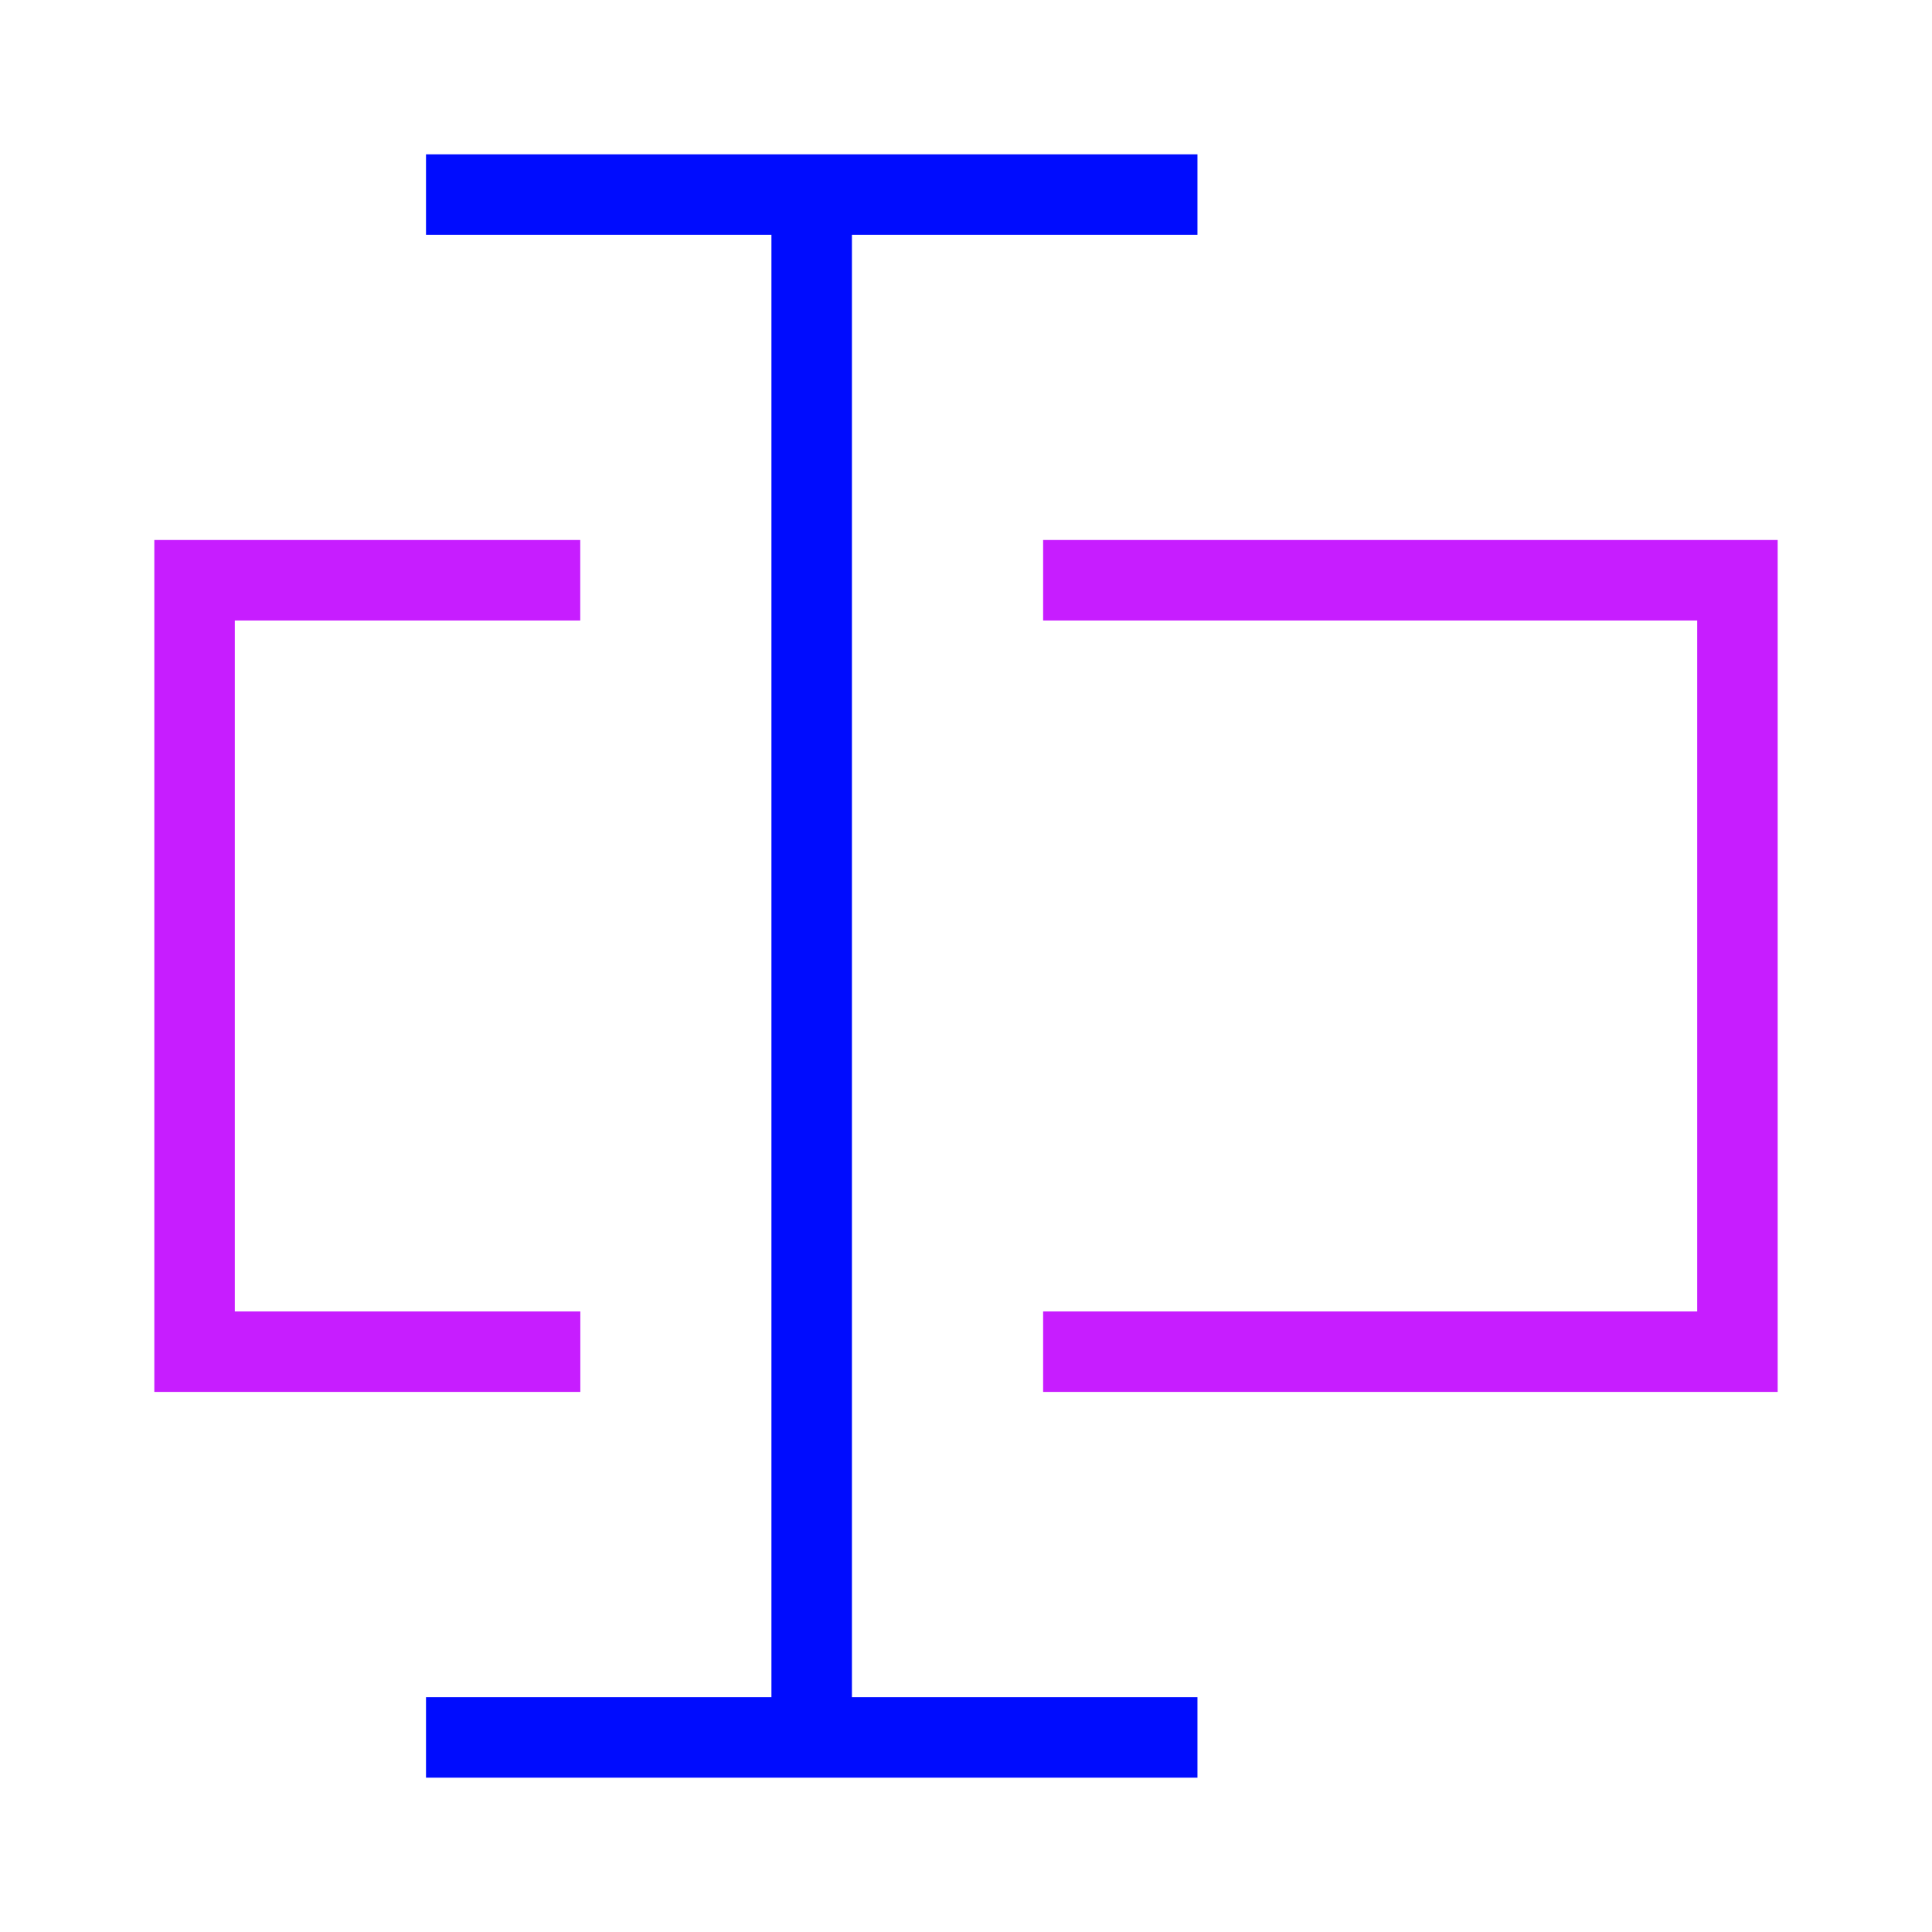
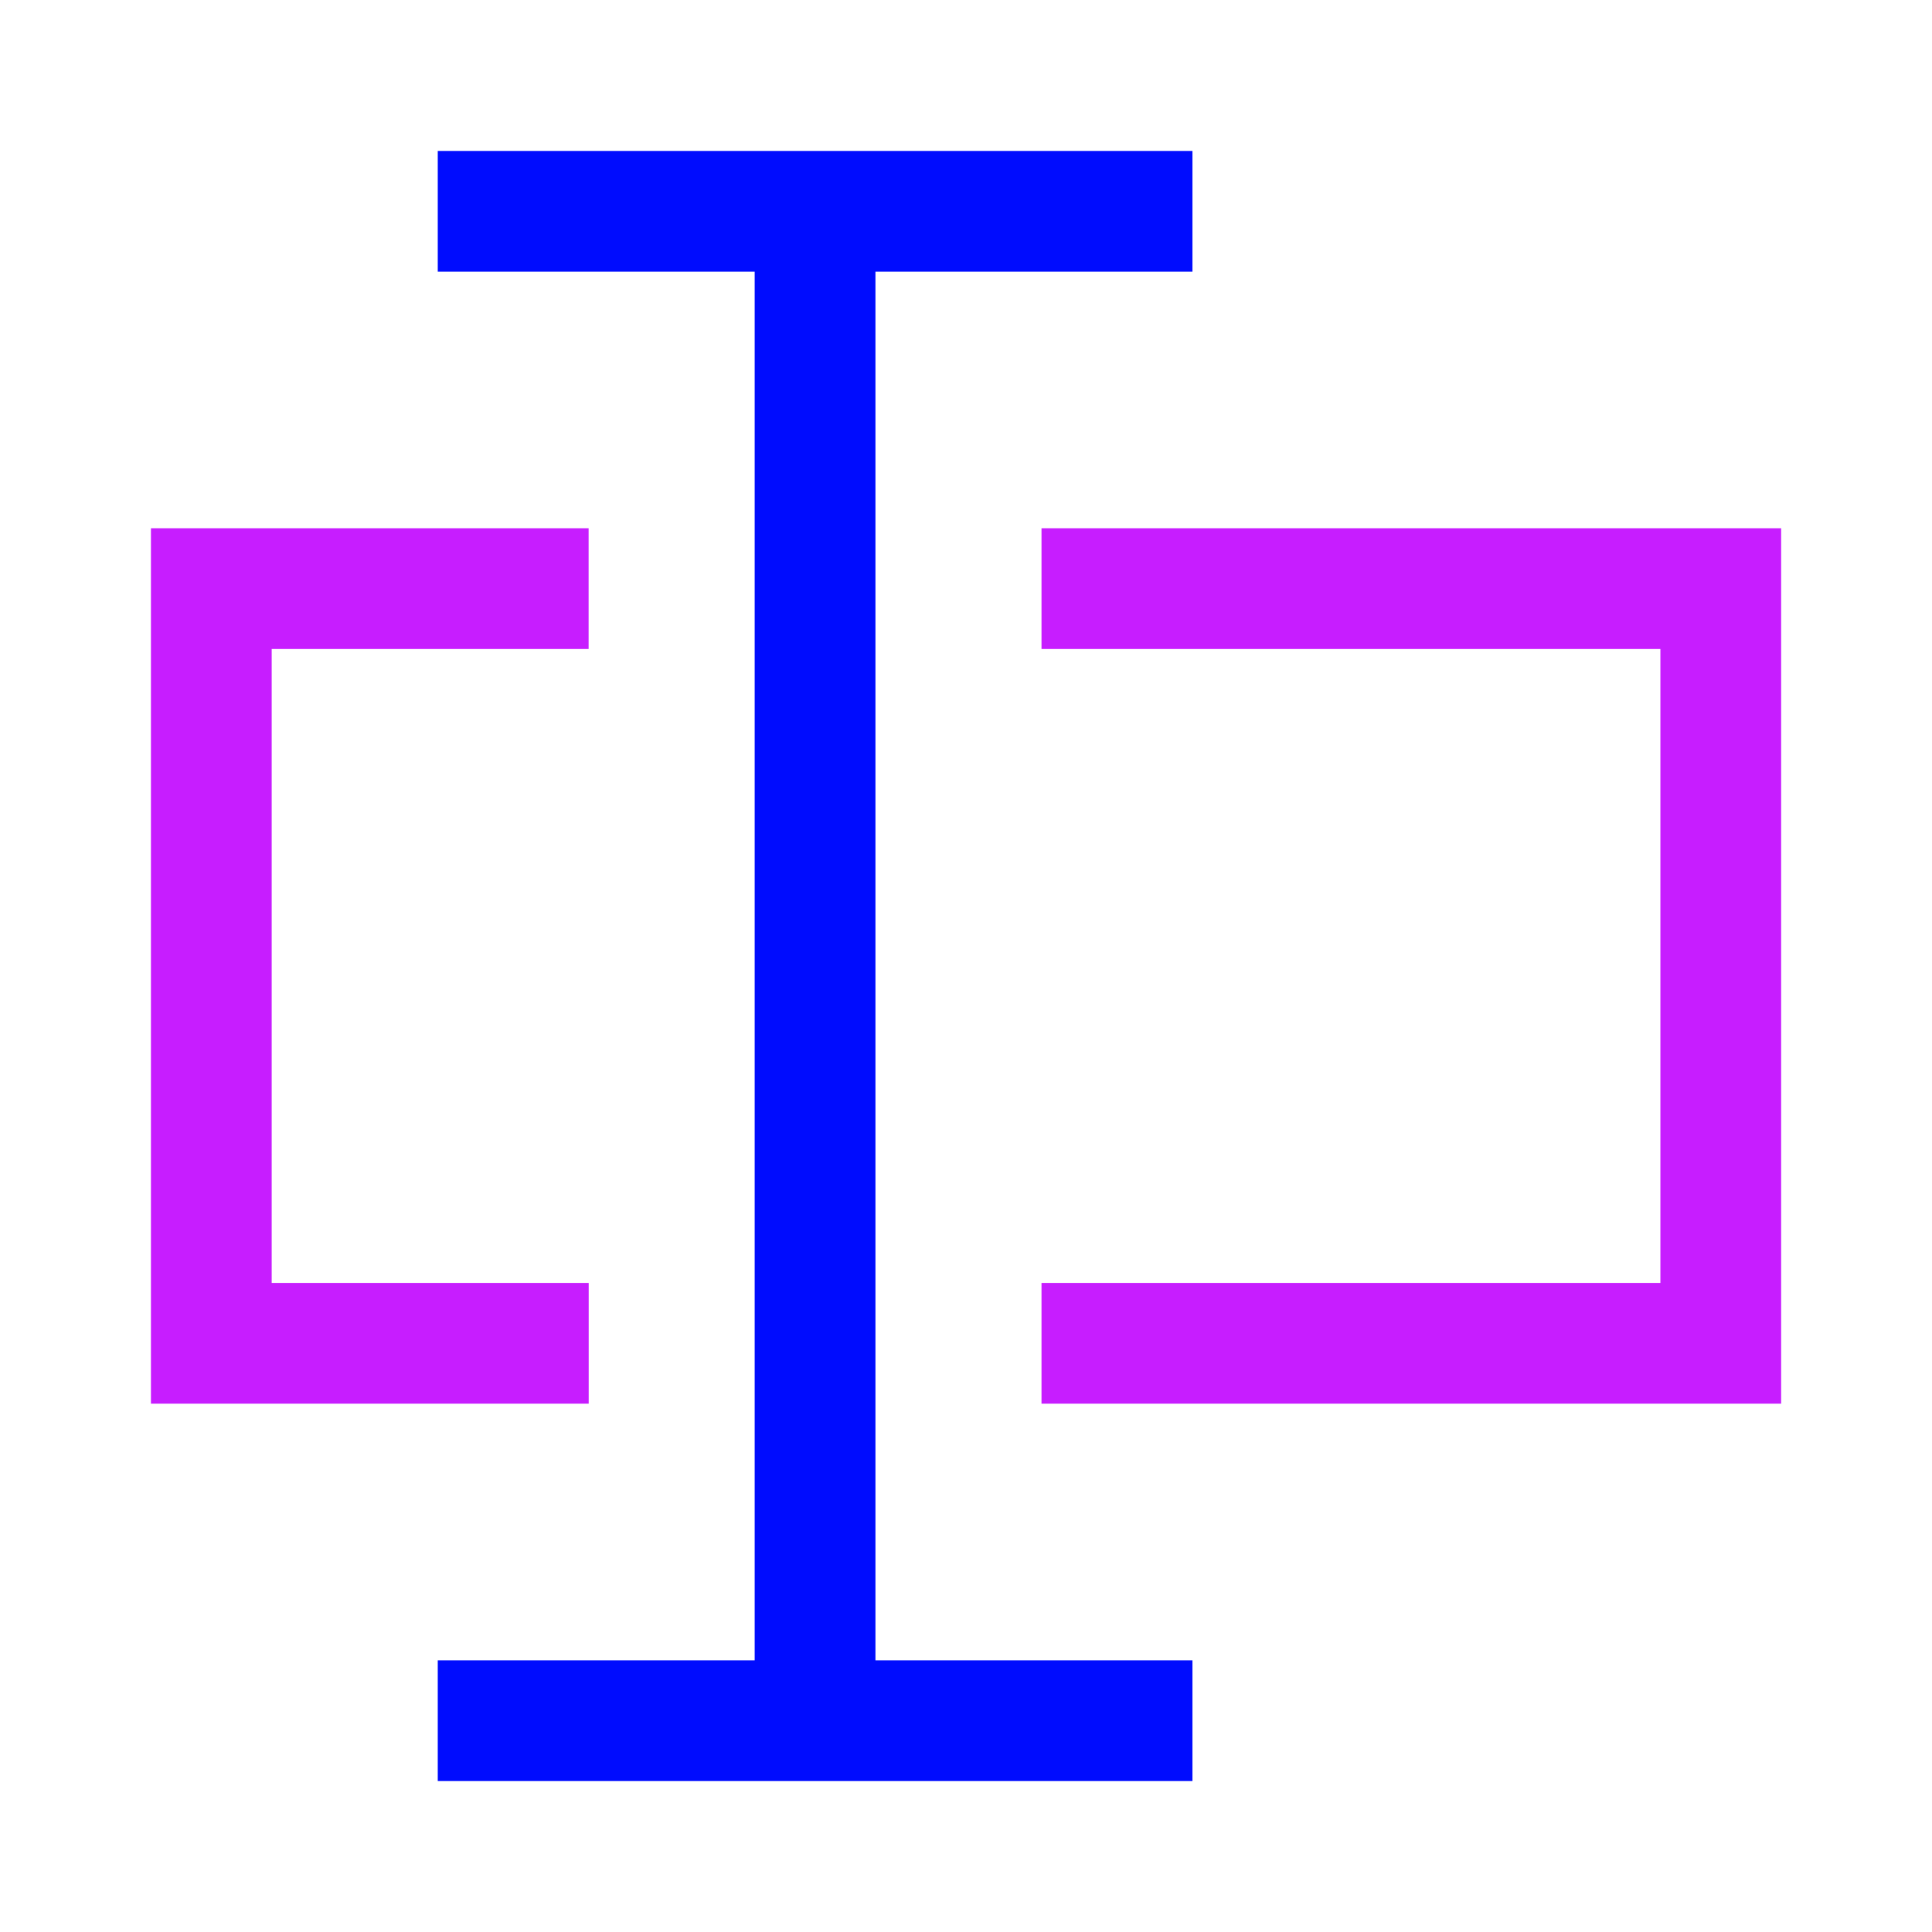
- <svg xmlns="http://www.w3.org/2000/svg" fill="none" viewBox="-0.5 -0.5 24 24" id="Input-Box--Streamline-Sharp-Neon">
+ <svg xmlns="http://www.w3.org/2000/svg" fill="none" viewBox="-0.75 -0.75 24 24" id="Input-Box--Streamline-Sharp-Neon">
  <g id="input-box--cursor-text-formatting-type-format">
-     <path id="Vector 2144" stroke="#000cfe" d="M4.792 1.917h9.583" stroke-width="1" />
-     <path id="Vector 2145" stroke="#000cfe" d="M4.792 21.083h9.583" stroke-width="1" />
-     <path id="Vector 2146" stroke="#000cfe" d="M9.583 21.083V1.917" stroke-width="1" />
-     <path id="Vector 2148" stroke="#c71dff" d="M6.708 6.708 1.917 6.708v9.583h4.792" stroke-width="1" />
-     <path id="Vector 2149" stroke="#c71dff" d="M12.458 6.708h8.625v9.583h-8.625" stroke-width="1" />
+     <path id="Vector 2144" stroke="#000cfe" d="M4.688 1.875h9.375" stroke-width="1.5" />
+     <path id="Vector 2145" stroke="#000cfe" d="M4.688 20.625h9.375" stroke-width="1.5" />
+     <path id="Vector 2146" stroke="#000cfe" d="M9.375 20.625V1.875" stroke-width="1.5" />
+     <path id="Vector 2148" stroke="#c71dff" d="M6.562 6.562 1.875 6.562v9.375h4.688" stroke-width="1.5" />
+     <path id="Vector 2149" stroke="#c71dff" d="M12.188 6.562h8.438v9.375h-8.438" stroke-width="1.5" />
  </g>
</svg>
